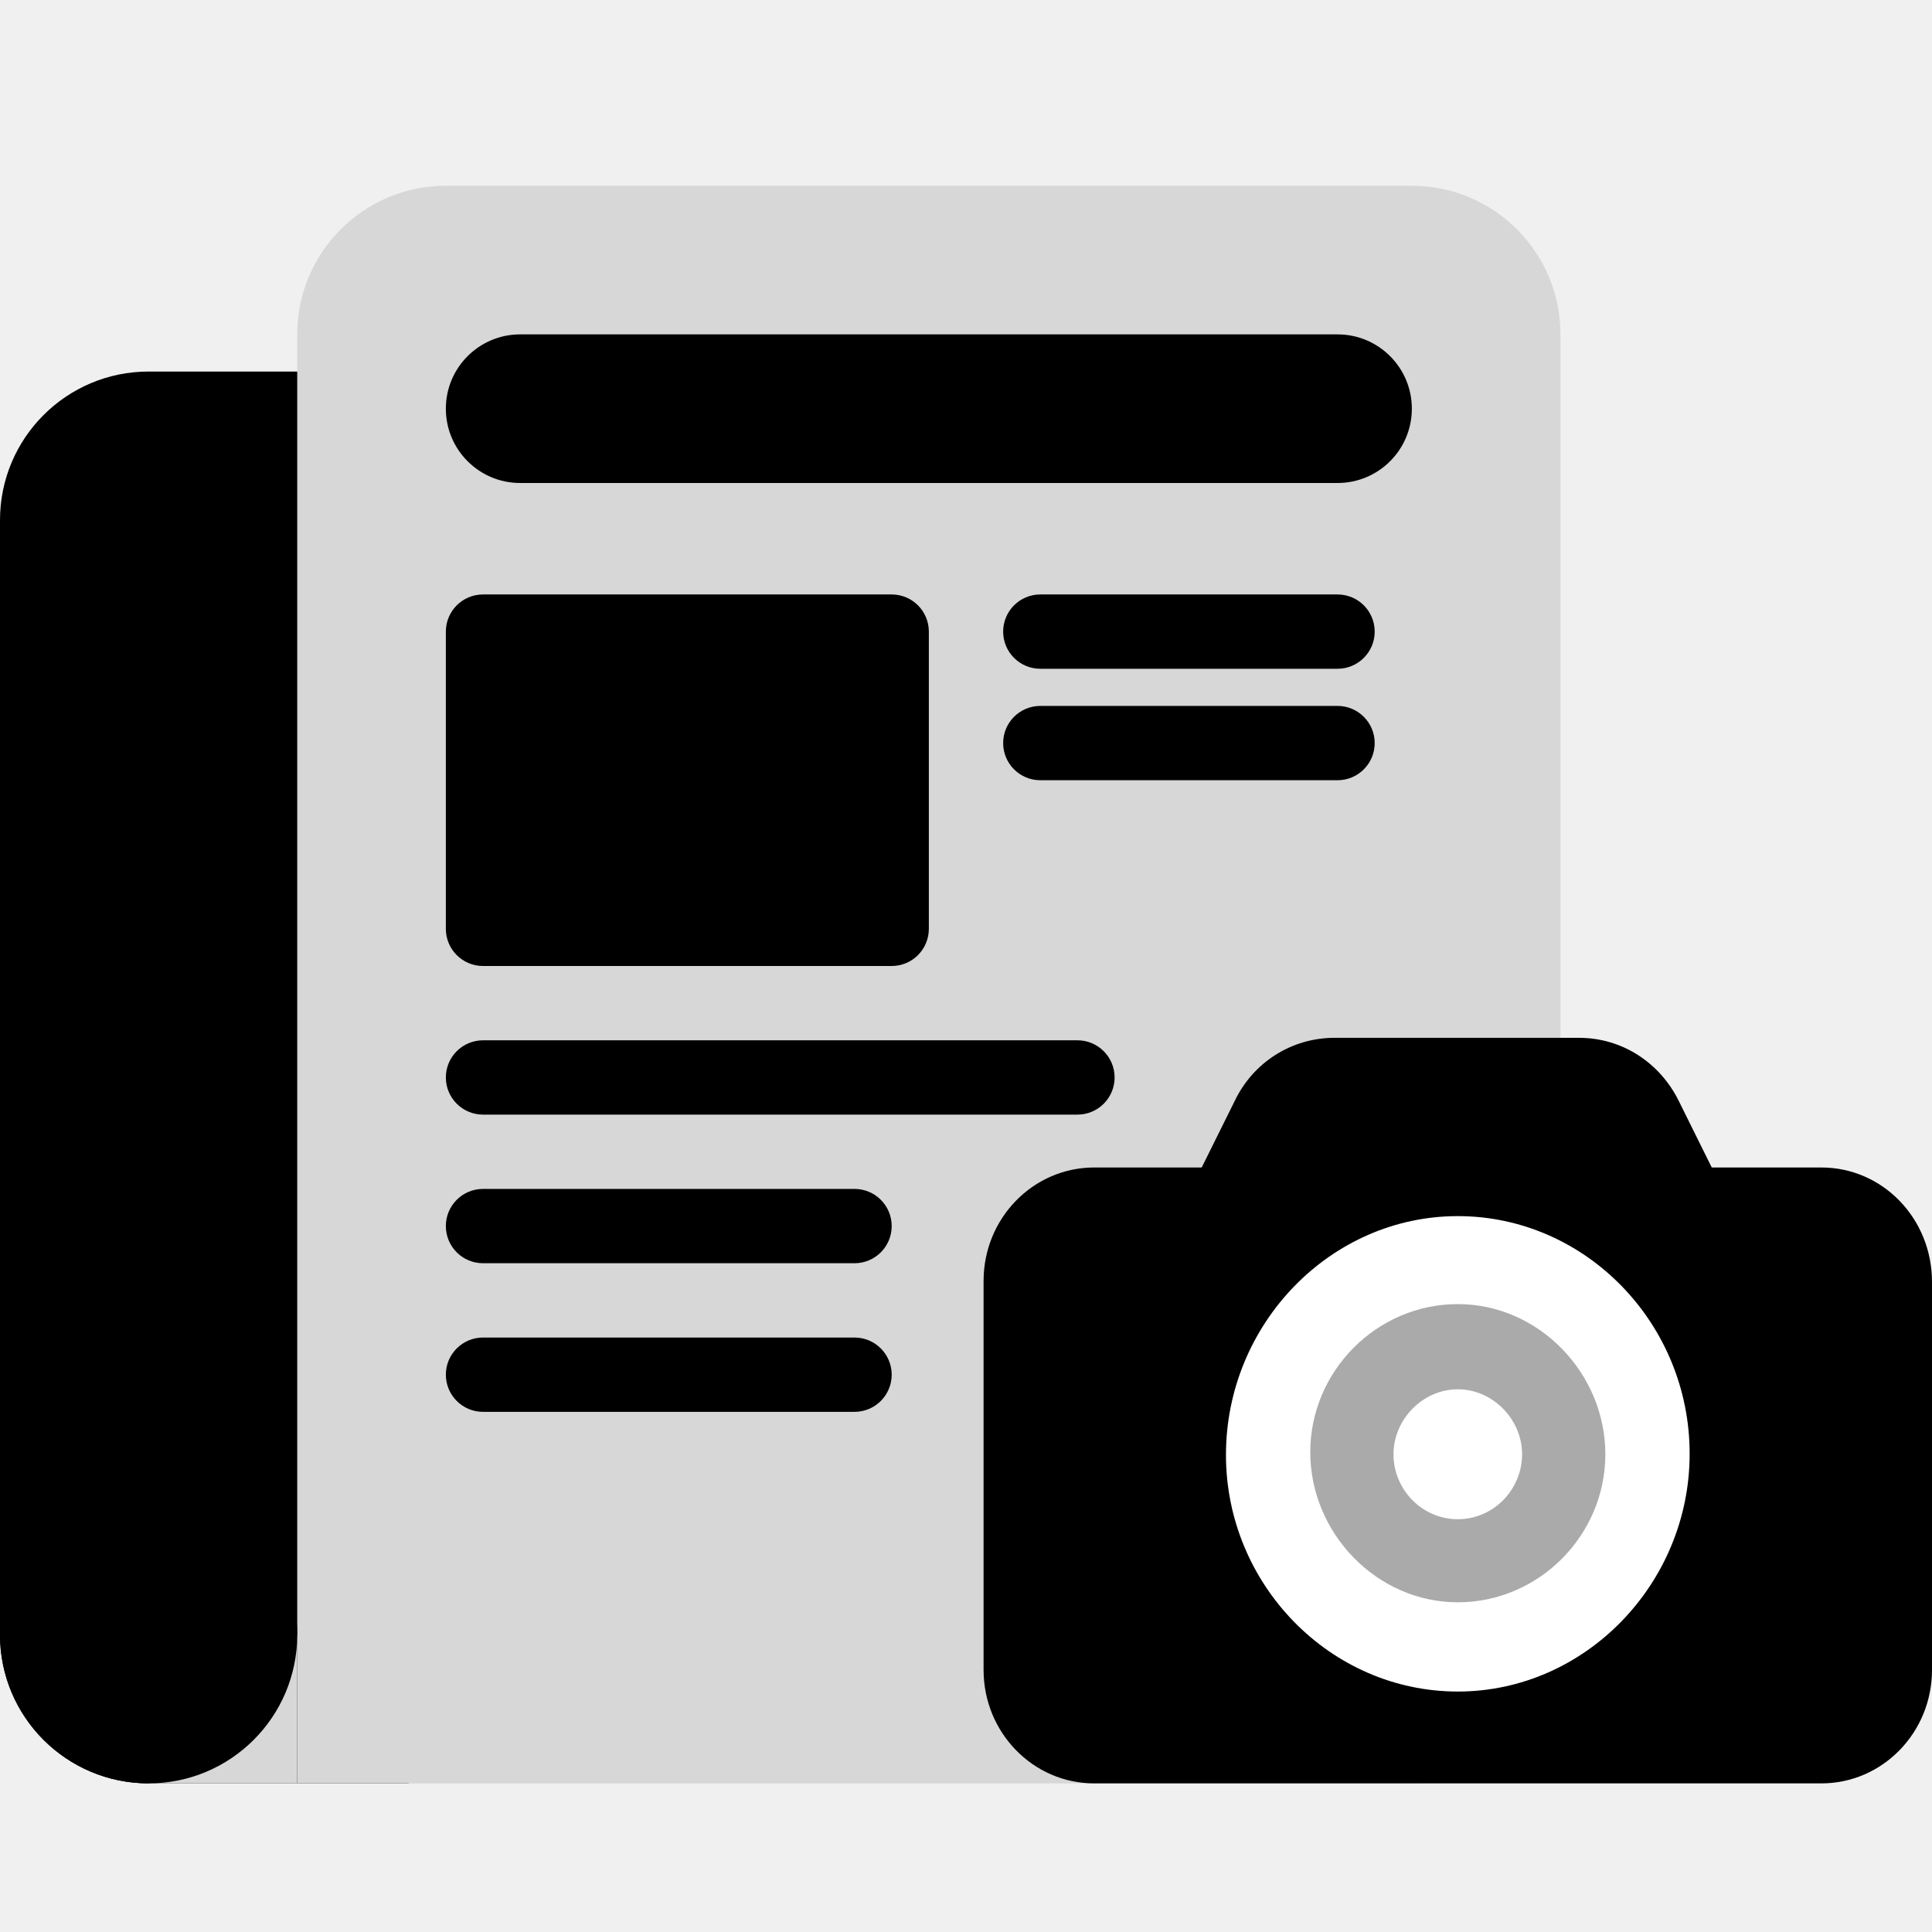
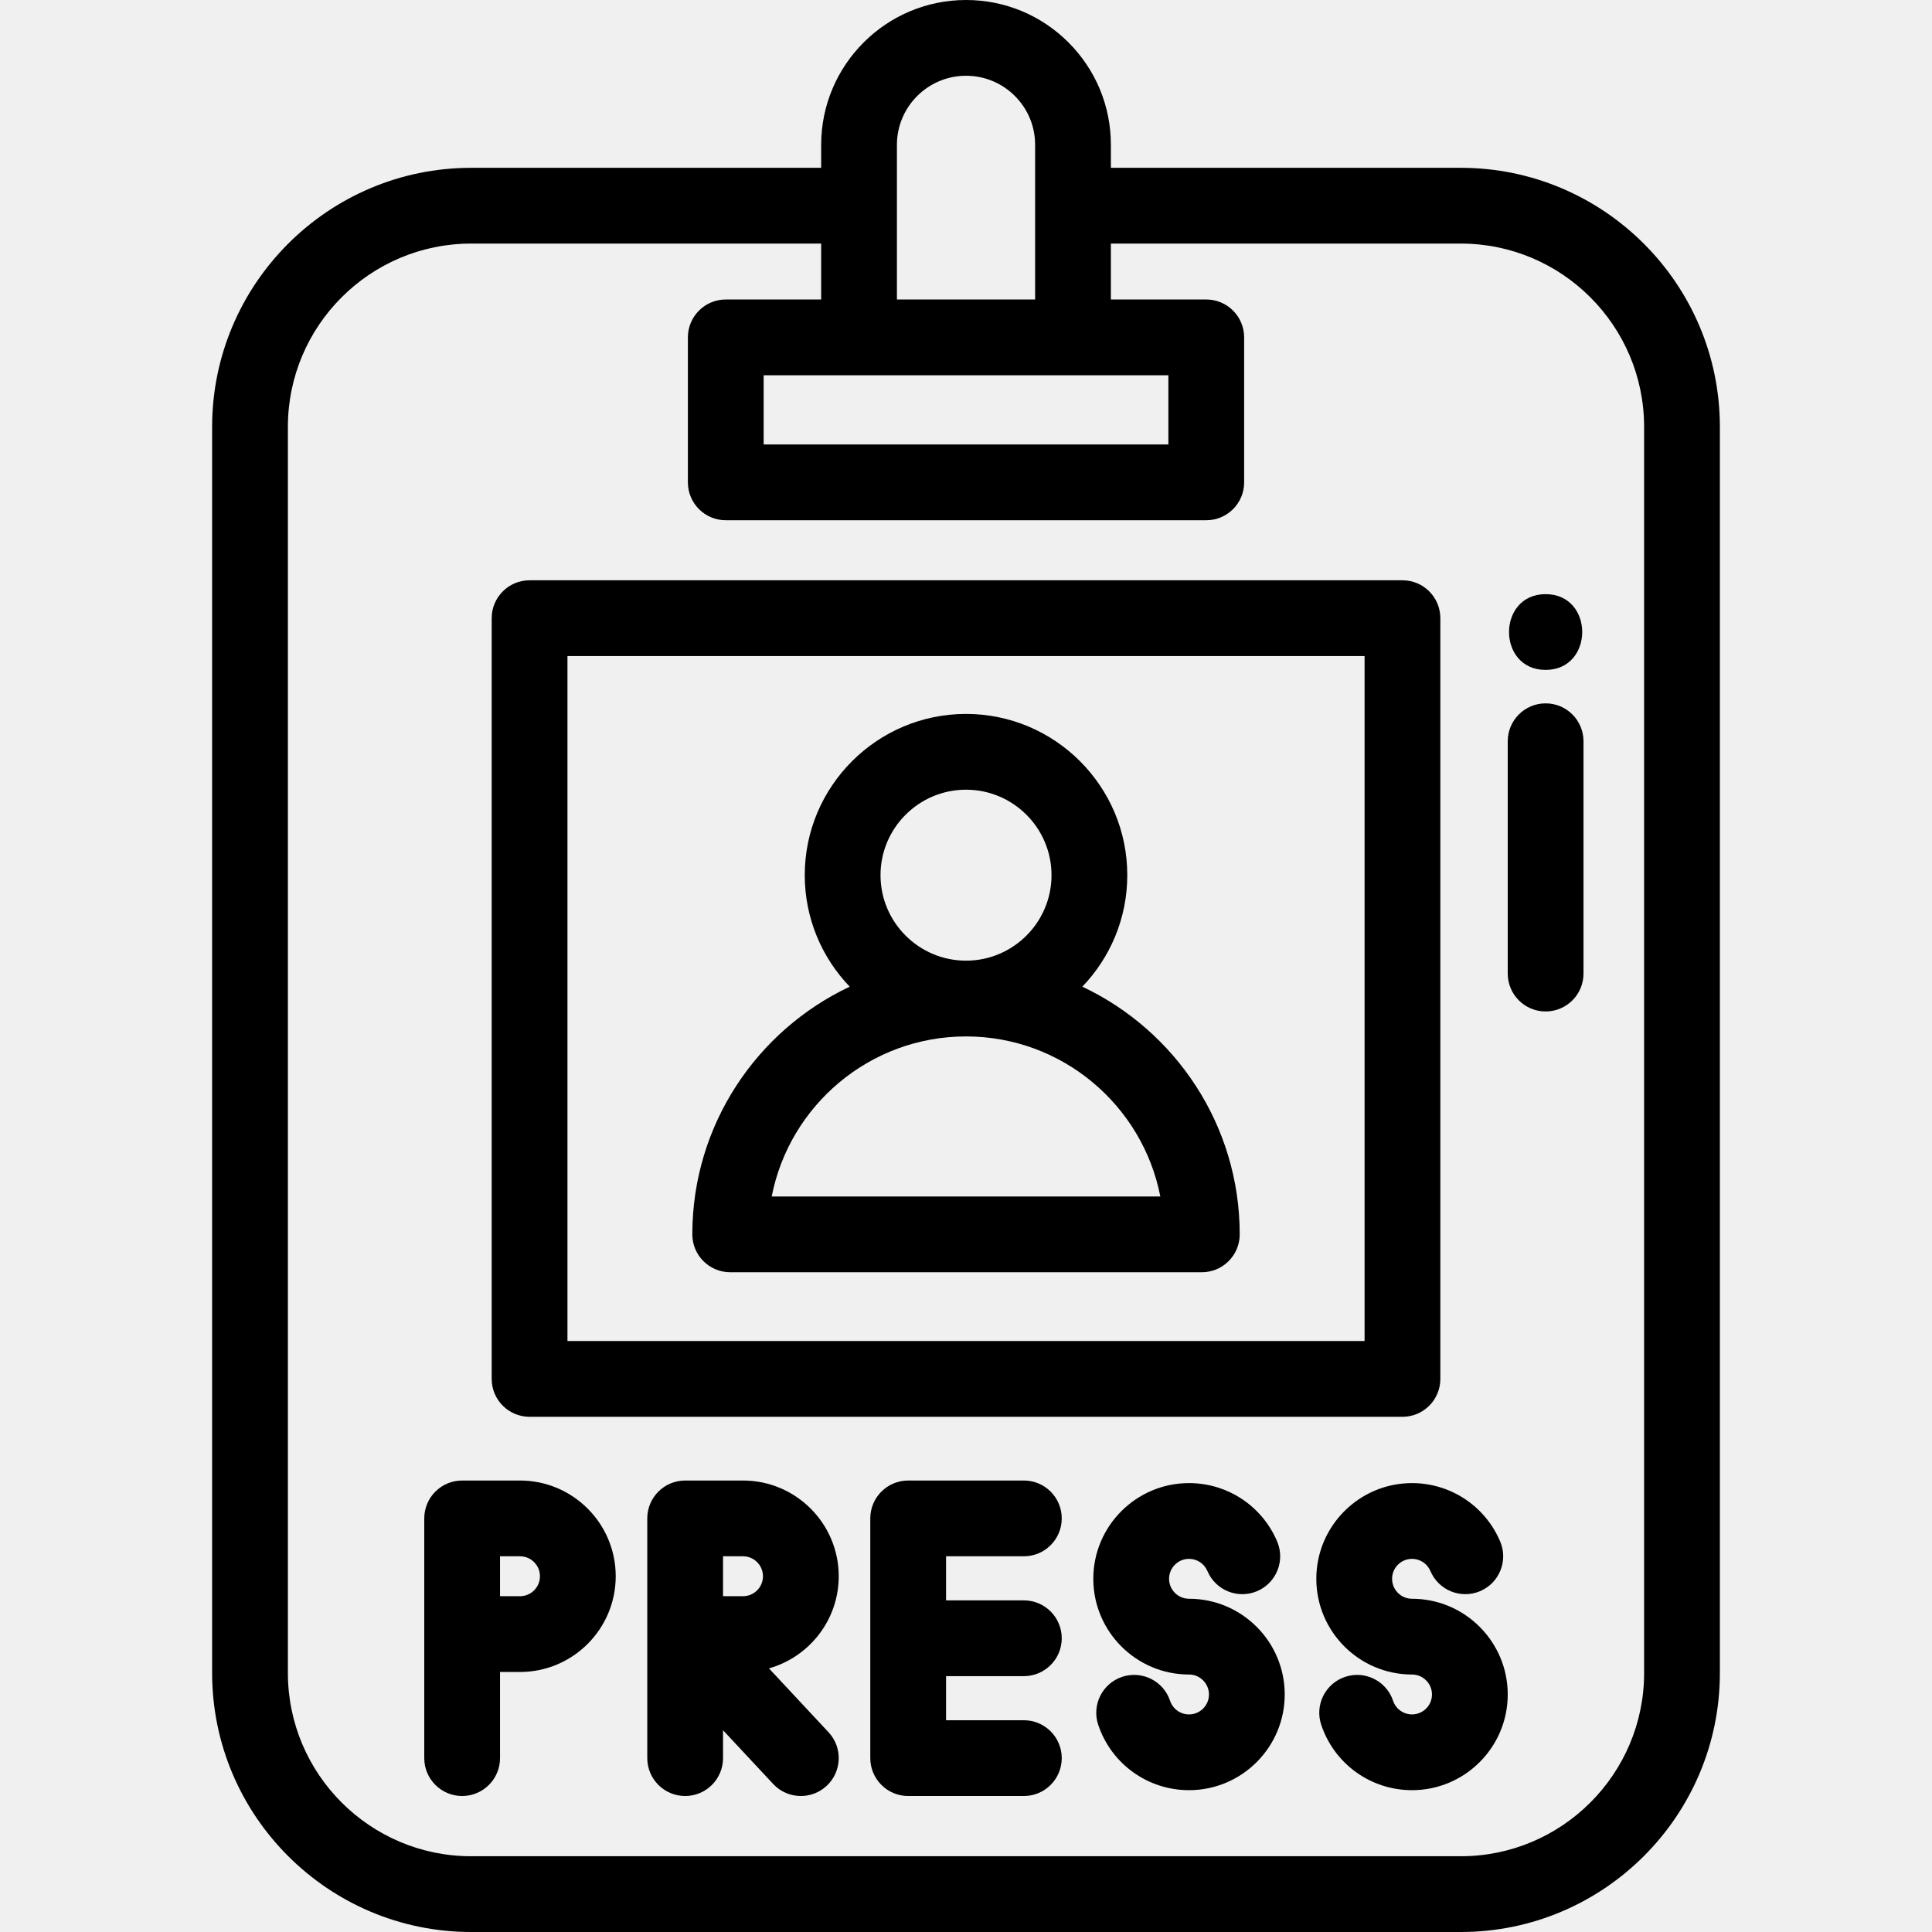
- <svg xmlns="http://www.w3.org/2000/svg" width="52" height="52" viewBox="0 0 52 52">
-   <g fill="none" fill-rule="evenodd" transform="translate(0 5)">
-     <path fill="black" d="M4,5 L11,5 L11,43 L4,43 L4,43 C1.791,43 2.705415e-16,41.209 0,39 L0,9 L0,9 C-2.705415e-16,6.791 1.791,5 4,5 Z" />
-     <path fill="#d7d7d7" d="M12,0 L38,0 L38,0 C40.209,-4.05812251e-16 42,1.791 42,4 L42,39 L42,39 C42,41.209 40.209,43 38,43 L8,43 L8,4 L8,4 C8,1.791 9.791,4.05812251e-16 12,0 Z" />
-     <path fill="black" d="M14,4 L36,4 L36,4 C37.105,4 38,4.895 38,6 L38,6 L38,6 C38,7.105 37.105,8 36,8 L14,8 L14,8 C12.895,8 12,7.105 12,6 L12,6 L12,6 C12,4.895 12.895,4 14,4 Z" />
-     <rect width="13" height="10" x="12" y="11" fill="black" rx="1" />
-     <rect width="10" height="2" x="27" y="11" fill="black" rx="1" />
-     <rect width="10" height="2" x="27" y="14" fill="black" rx="1" />
-     <path fill="black" d="M13,23 L29,23 L29,23 C29.552,23 30,23.448 30,24 L30,24 L30,24 C30,24.552 29.552,25 29,25 L13,25 L13,25 C12.448,25 12,24.552 12,24 L12,24 L12,24 C12,23.448 12.448,23 13,23 Z" />
-     <rect width="12" height="2" x="12" y="27" fill="black" rx="1" />
-     <path fill="black" d="M13,31 L23,31 L23,31 C23.552,31 24,31.448 24,32 L24,32 L24,32 C24,32.552 23.552,33 23,33 L13,33 L13,33 C12.448,33 12,32.552 12,32 L12,32 L12,32 C12,31.448 12.448,31 13,31 Z" />
-     <rect width="4" height="4" x="4" y="39" fill="#d7d7d7" />
-     <circle cx="4" cy="39" r="4" fill="black" />
-     <g transform="translate(26.473 22.933)">
-       <ellipse cx="12.291" cy="11.467" fill="#FFF" rx="7.564" ry="7.644" />
-       <path fill="black" fill-rule="nonzero" d="M22.549,3.49 L19.599,3.49 L18.72,1.716 C18.209,0.669 17.188,3.63264974e-13 16.025,3.63264974e-13 L9.445,3.63264974e-13 C8.311,3.63264974e-13 7.261,0.64 6.751,1.716 L5.871,3.49 L2.978,3.49 C1.333,3.49 0,4.857 0,6.543 L0,17.013 C0,18.7 1.333,20.067 2.978,20.067 L22.549,20.067 C24.194,20.067 25.527,18.7 25.527,17.013 L25.527,6.573 C25.527,4.857 24.194,3.49 22.549,3.49 Z M12.764,17.595 C9.332,17.595 6.524,14.716 6.524,11.226 C6.524,7.707 9.332,4.799 12.764,4.799 C16.196,4.799 19.004,7.678 19.004,11.197 C19.004,14.686 16.196,17.595 12.764,17.595 Z" />
-       <path fill="#aaaaaa" fill-rule="nonzero" d="M12.764,7.167 C10.58,7.167 8.793,8.973 8.793,11.151 C8.793,13.33 10.58,15.193 12.764,15.193 C14.948,15.193 16.735,13.387 16.735,11.209 C16.735,9.03 14.948,7.167 12.764,7.167 Z M12.764,12.957 C11.799,12.957 11.033,12.155 11.033,11.209 C11.033,10.263 11.828,9.46 12.764,9.46 C13.7,9.46 14.494,10.263 14.494,11.209 C14.494,12.155 13.728,12.957 12.764,12.957 Z" />
+ <svg xmlns="http://www.w3.org/2000/svg" version="1.1" id="Capa_1" x="0px" y="0px" viewBox="0 0 512 512" style="enable-background:new 0 0 512 512;" xml:space="preserve">
+   <g>
+     <g>
+       <path d="M137.803,392.353h-15.33c-5.545,0-10.039,4.496-10.039,10.039v30.66v32.868c0,5.544,4.495,10.039,10.039,10.039    c5.545,0,10.039-4.496,10.039-10.039v-22.829h5.291c13.989,0,25.369-11.38,25.369-25.37    C163.172,403.733,151.792,392.353,137.803,392.353z M137.803,423.012h-5.291v-10.581h5.291c2.917,0,5.291,2.373,5.291,5.291    S140.72,423.012,137.803,423.012z" />
    </g>
  </g>
+   <g>
+     <g>
+       <path d="M203.778,442.137c10.658-3.005,18.495-12.809,18.495-24.415c0-13.989-11.38-25.369-25.369-25.369h-15.33    c-5.545,0-10.039,4.496-10.039,10.039v30.66v32.868c0,5.544,4.495,10.039,10.039,10.039s10.039-4.496,10.039-10.039v-7.388    l13.28,14.236c1.977,2.119,4.657,3.191,7.343,3.191c2.453,0,4.911-0.893,6.846-2.699c4.055-3.783,4.275-10.135,0.493-14.189    L203.778,442.137z M196.904,423.013h-5.291v-10.582h5.291c2.917,0,5.291,2.373,5.291,5.291    C202.195,420.639,199.822,423.013,196.904,423.013z" />
+     </g>
+   </g>
+   <g>
+     <g>
+       <path d="M271.335,444.195c5.545,0,10.039-4.496,10.039-10.039s-4.495-10.039-10.039-10.039h-20.621v-11.686h20.621v0    c5.545,0,10.039-4.496,10.039-10.039c0-5.544-4.495-10.039-10.039-10.039h-30.66c-5.545,0-10.039,4.496-10.039,10.039v63.528    c0,5.544,4.495,10.039,10.039,10.039h30.66c5.545,0,10.039-4.496,10.039-10.039s-4.495-10.039-10.039-10.039h-20.621v-11.686    H271.335z" />
+     </g>
+   </g>
+   <g>
+     <g>
+       <path d="M315.106,423.685c-2.917,0-5.291-2.373-5.291-5.292c0-2.911,2.373-5.281,5.291-5.281c2.127,0,4.039,1.269,4.871,3.232    c2.161,5.106,8.052,7.491,13.158,5.332c5.105-2.161,7.492-8.052,5.331-13.158c-3.982-9.405-13.151-15.482-23.36-15.482    c-13.989,0-25.369,11.375-25.369,25.359c0,13.99,11.38,25.37,25.369,25.37c2.911,0,5.281,2.373,5.281,5.291    c0,2.911-2.368,5.281-5.281,5.281c-2.285,0-4.304-1.449-5.023-3.606c-1.753-5.26-7.439-8.103-12.699-6.35    c-5.26,1.754-8.103,7.439-6.35,12.699c3.456,10.369,13.129,17.336,24.071,17.336c13.983,0,25.359-11.375,25.359-25.359    C340.465,435.065,329.088,423.685,315.106,423.685z" />
+     </g>
+   </g>
+   <g>
+     <g>
+       <path d="M374.197,423.686c-2.911,0-5.281-2.373-5.281-5.292c0-2.911,2.368-5.281,5.281-5.281c2.133,0,4.049,1.269,4.88,3.232    c2.161,5.106,8.052,7.491,13.158,5.332c5.106-2.161,7.493-8.052,5.332-13.158c-3.982-9.405-13.154-15.482-23.37-15.482    c-13.983-0.001-25.359,11.374-25.359,25.358c0,13.99,11.376,25.37,25.359,25.37c2.917,0,5.291,2.373,5.291,5.291    c0,2.911-2.373,5.281-5.291,5.281c-2.28,0-4.294-1.449-5.013-3.606c-1.753-5.26-7.44-8.103-12.699-6.35    c-5.26,1.754-8.103,7.439-6.35,12.699c3.456,10.369,13.125,17.336,24.061,17.336c13.989,0,25.369-11.375,25.369-25.359    C399.566,435.066,388.185,423.686,374.197,423.686z" />
+     </g>
+   </g>
+   <g>
+     <g>
+       <path d="M387.137,44.474h-92.742V38.39c0-10.256-3.993-19.897-11.244-27.148C275.901,3.993,266.26,0,256.005,0    c-21.169,0-38.39,17.221-38.39,38.39v6.084h-92.752c-37.853,0-68.648,30.795-68.648,68.648v330.23    c0,37.853,30.795,68.648,68.648,68.648h262.275c37.853,0,68.648-30.795,68.648-68.648v-330.23    C455.785,75.269,424.99,44.474,387.137,44.474z M237.693,38.39c0-10.097,8.215-18.312,18.312-18.312    c4.893,0,9.492,1.903,12.95,5.361c3.458,3.458,5.362,8.057,5.362,12.951v40.98h-36.623V38.39z M227.654,99.448h56.701h25.279    v18.343H202.376V99.448H227.654z M435.707,443.352c0,26.782-21.788,48.57-48.57,48.57H124.863c-26.782,0-48.57-21.788-48.57-48.57    v-330.23c0-26.782,21.788-48.57,48.57-48.57h92.752V79.37h-25.279c-5.545,0-10.039,4.496-10.039,10.039v38.421    c0,5.544,4.495,10.039,10.039,10.039h127.337c5.545,0,10.039-4.496,10.039-10.039V89.409c0-5.544-4.495-10.039-10.039-10.039    h-25.279V64.552h92.742c26.782,0,48.57,21.788,48.57,48.57V443.352z" />
+     </g>
+   </g>
+   <g>
+     <g>
+       <path d="M286.831,261.479c7.368-7.682,11.911-18.095,11.911-29.554c0-23.56-19.172-42.727-42.737-42.727    c-23.565,0-42.737,19.167-42.737,42.727c0,11.46,4.543,21.872,11.911,29.554c-24.621,11.61-41.707,36.661-41.707,65.637    c0,5.544,4.495,10.039,10.039,10.039h124.988c5.545,0,10.039-4.496,10.039-10.039C328.538,298.141,311.453,273.09,286.831,261.479    z M256.005,209.278c12.494,0,22.659,10.16,22.659,22.648c0,12.494-10.165,22.659-22.659,22.659    c-12.494,0-22.659-10.165-22.659-22.659C233.346,219.438,243.511,209.278,256.005,209.278z M204.514,317.079    c4.696-24.139,26-42.416,51.491-42.416c25.492,0,46.795,18.276,51.491,42.416H204.514z" />
+     </g>
+   </g>
+   <g>
+     <g>
+       <path d="M371.667,153.781H140.343c-5.545,0-10.039,4.495-10.039,10.039v201.608c0,5.544,4.495,10.039,10.039,10.039h231.324    c5.545,0,10.039-4.496,10.039-10.039V163.82C381.706,158.276,377.211,153.781,371.667,153.781z M361.628,355.388H150.382V173.859    h211.245V355.388z" />
+     </g>
+   </g>
+   <g>
+     <g>
+       <path d="M409.605,186.398c-5.545,0-10.039,4.496-10.039,10.039v61.571c0,5.544,4.495,10.039,10.039,10.039    s10.039-4.496,10.039-10.039v-61.571C419.644,190.894,415.15,186.398,409.605,186.398z" />
+     </g>
+   </g>
+   <g>
+     <g>
+       <path d="M409.605,157.455c-12.919,0-12.941,20.078,0,20.078C422.524,177.534,422.546,157.455,409.605,157.455z" />
+     </g>
+   </g>
+   <g>
+ </g>
+   <g>
+ </g>
+   <g>
+ </g>
+   <g>
+ </g>
+   <g>
+ </g>
+   <g>
+ </g>
+   <g>
+ </g>
+   <g>
+ </g>
+   <g>
+ </g>
+   <g>
+ </g>
+   <g>
+ </g>
+   <g>
+ </g>
+   <g>
+ </g>
+   <g>
+ </g>
+   <g>
+ </g>
</svg>
